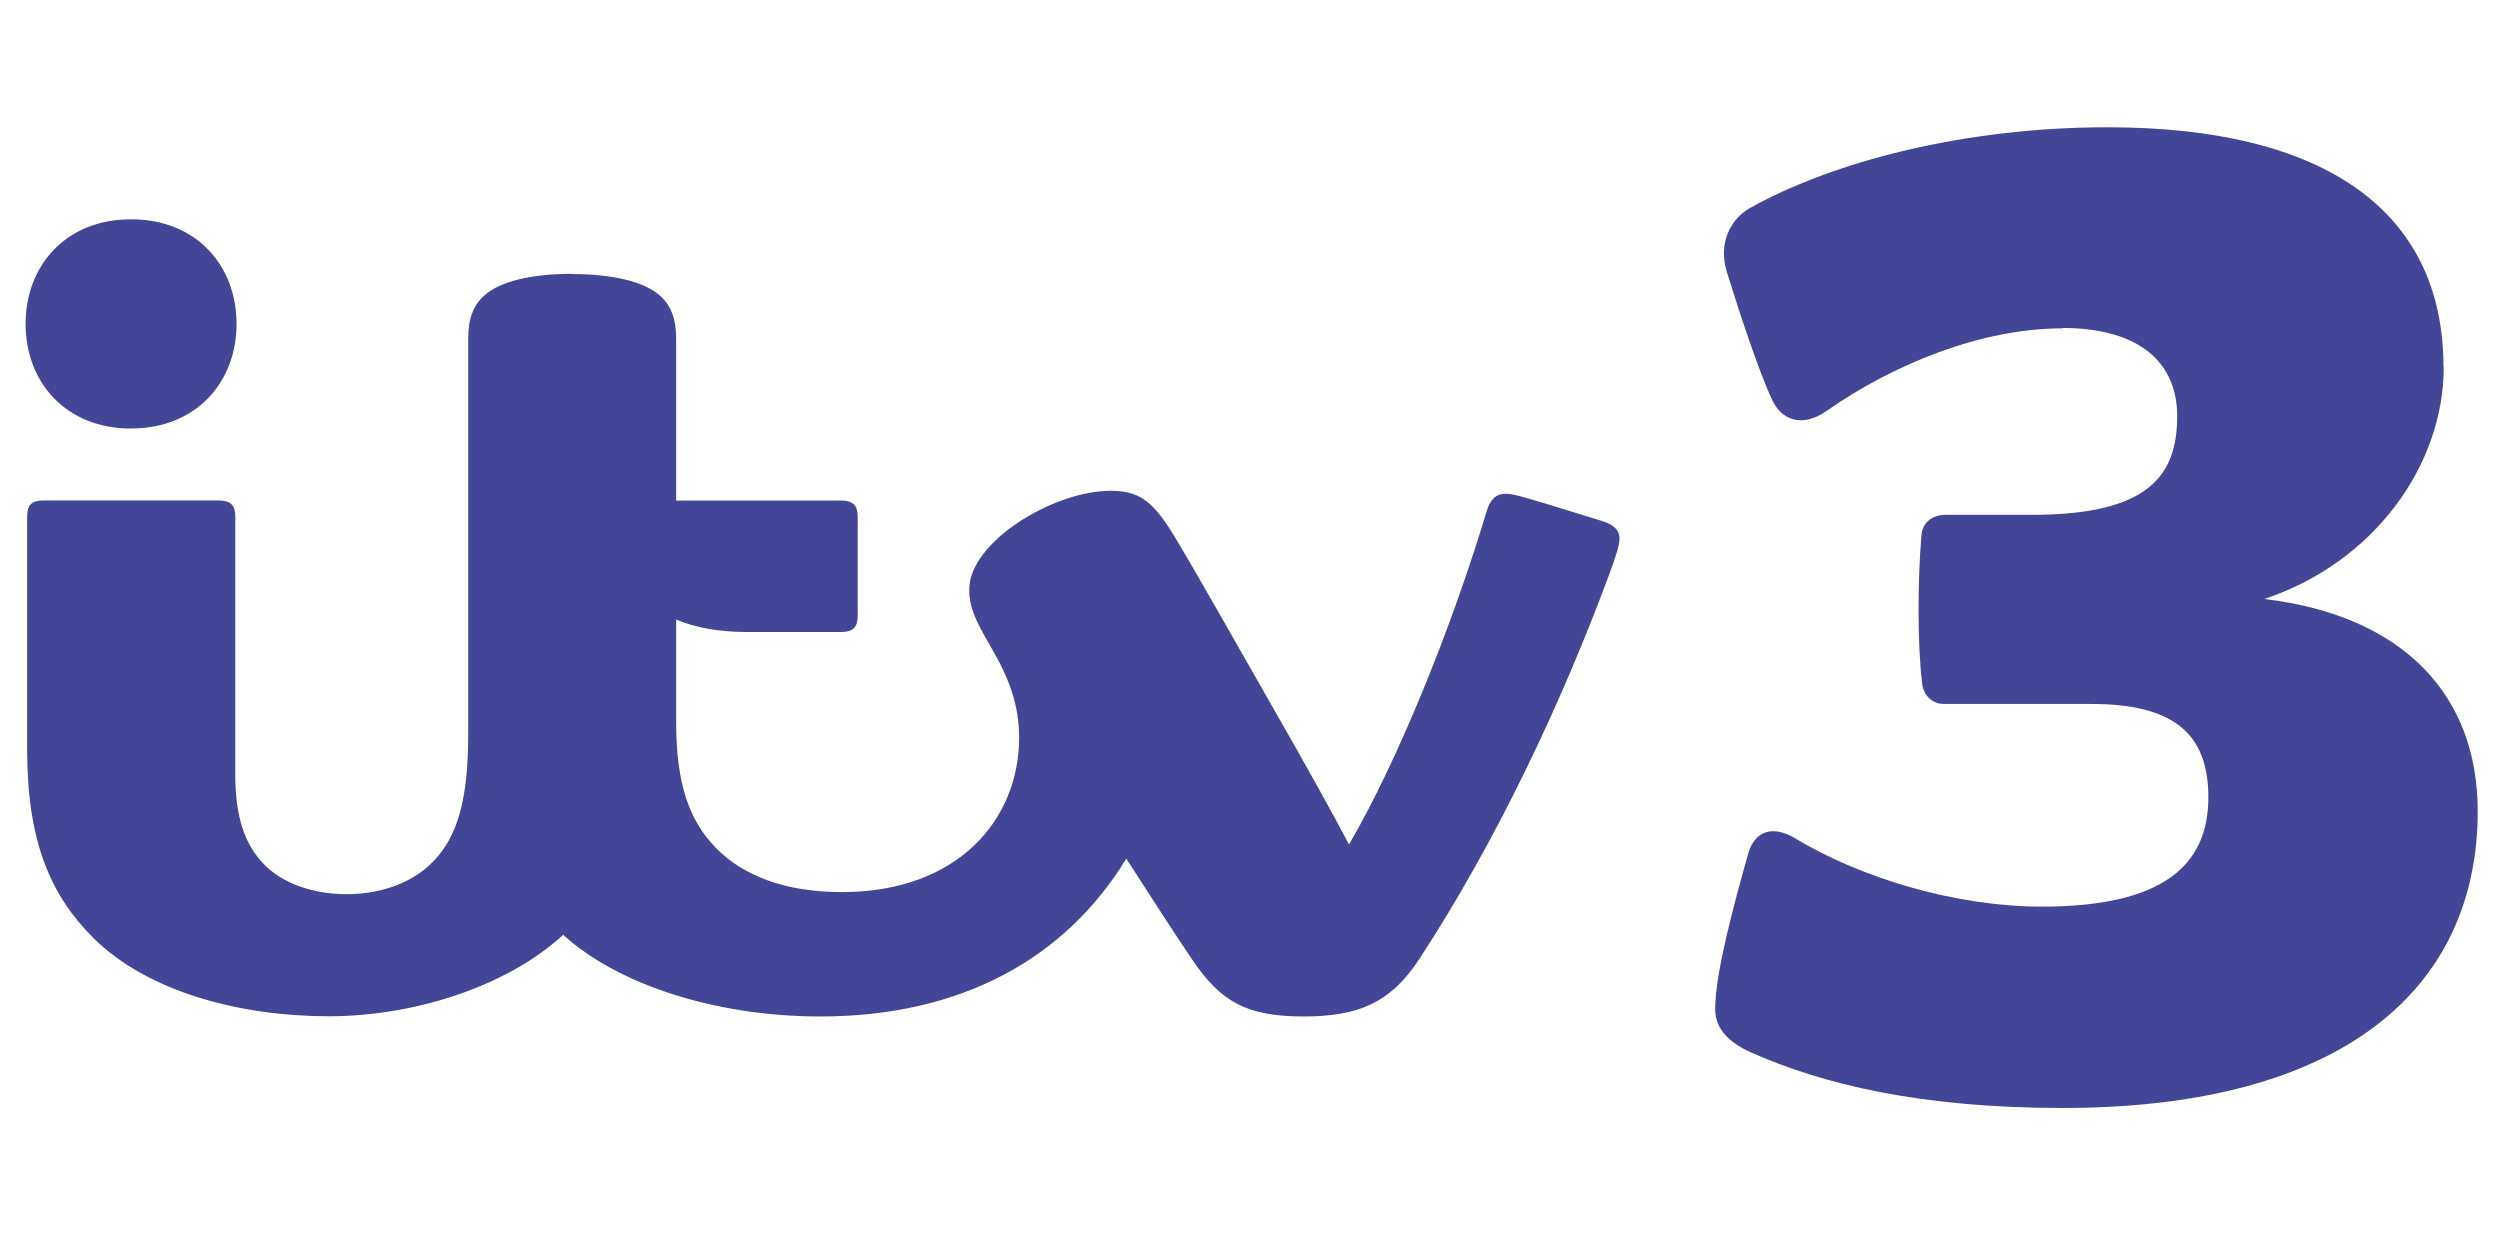
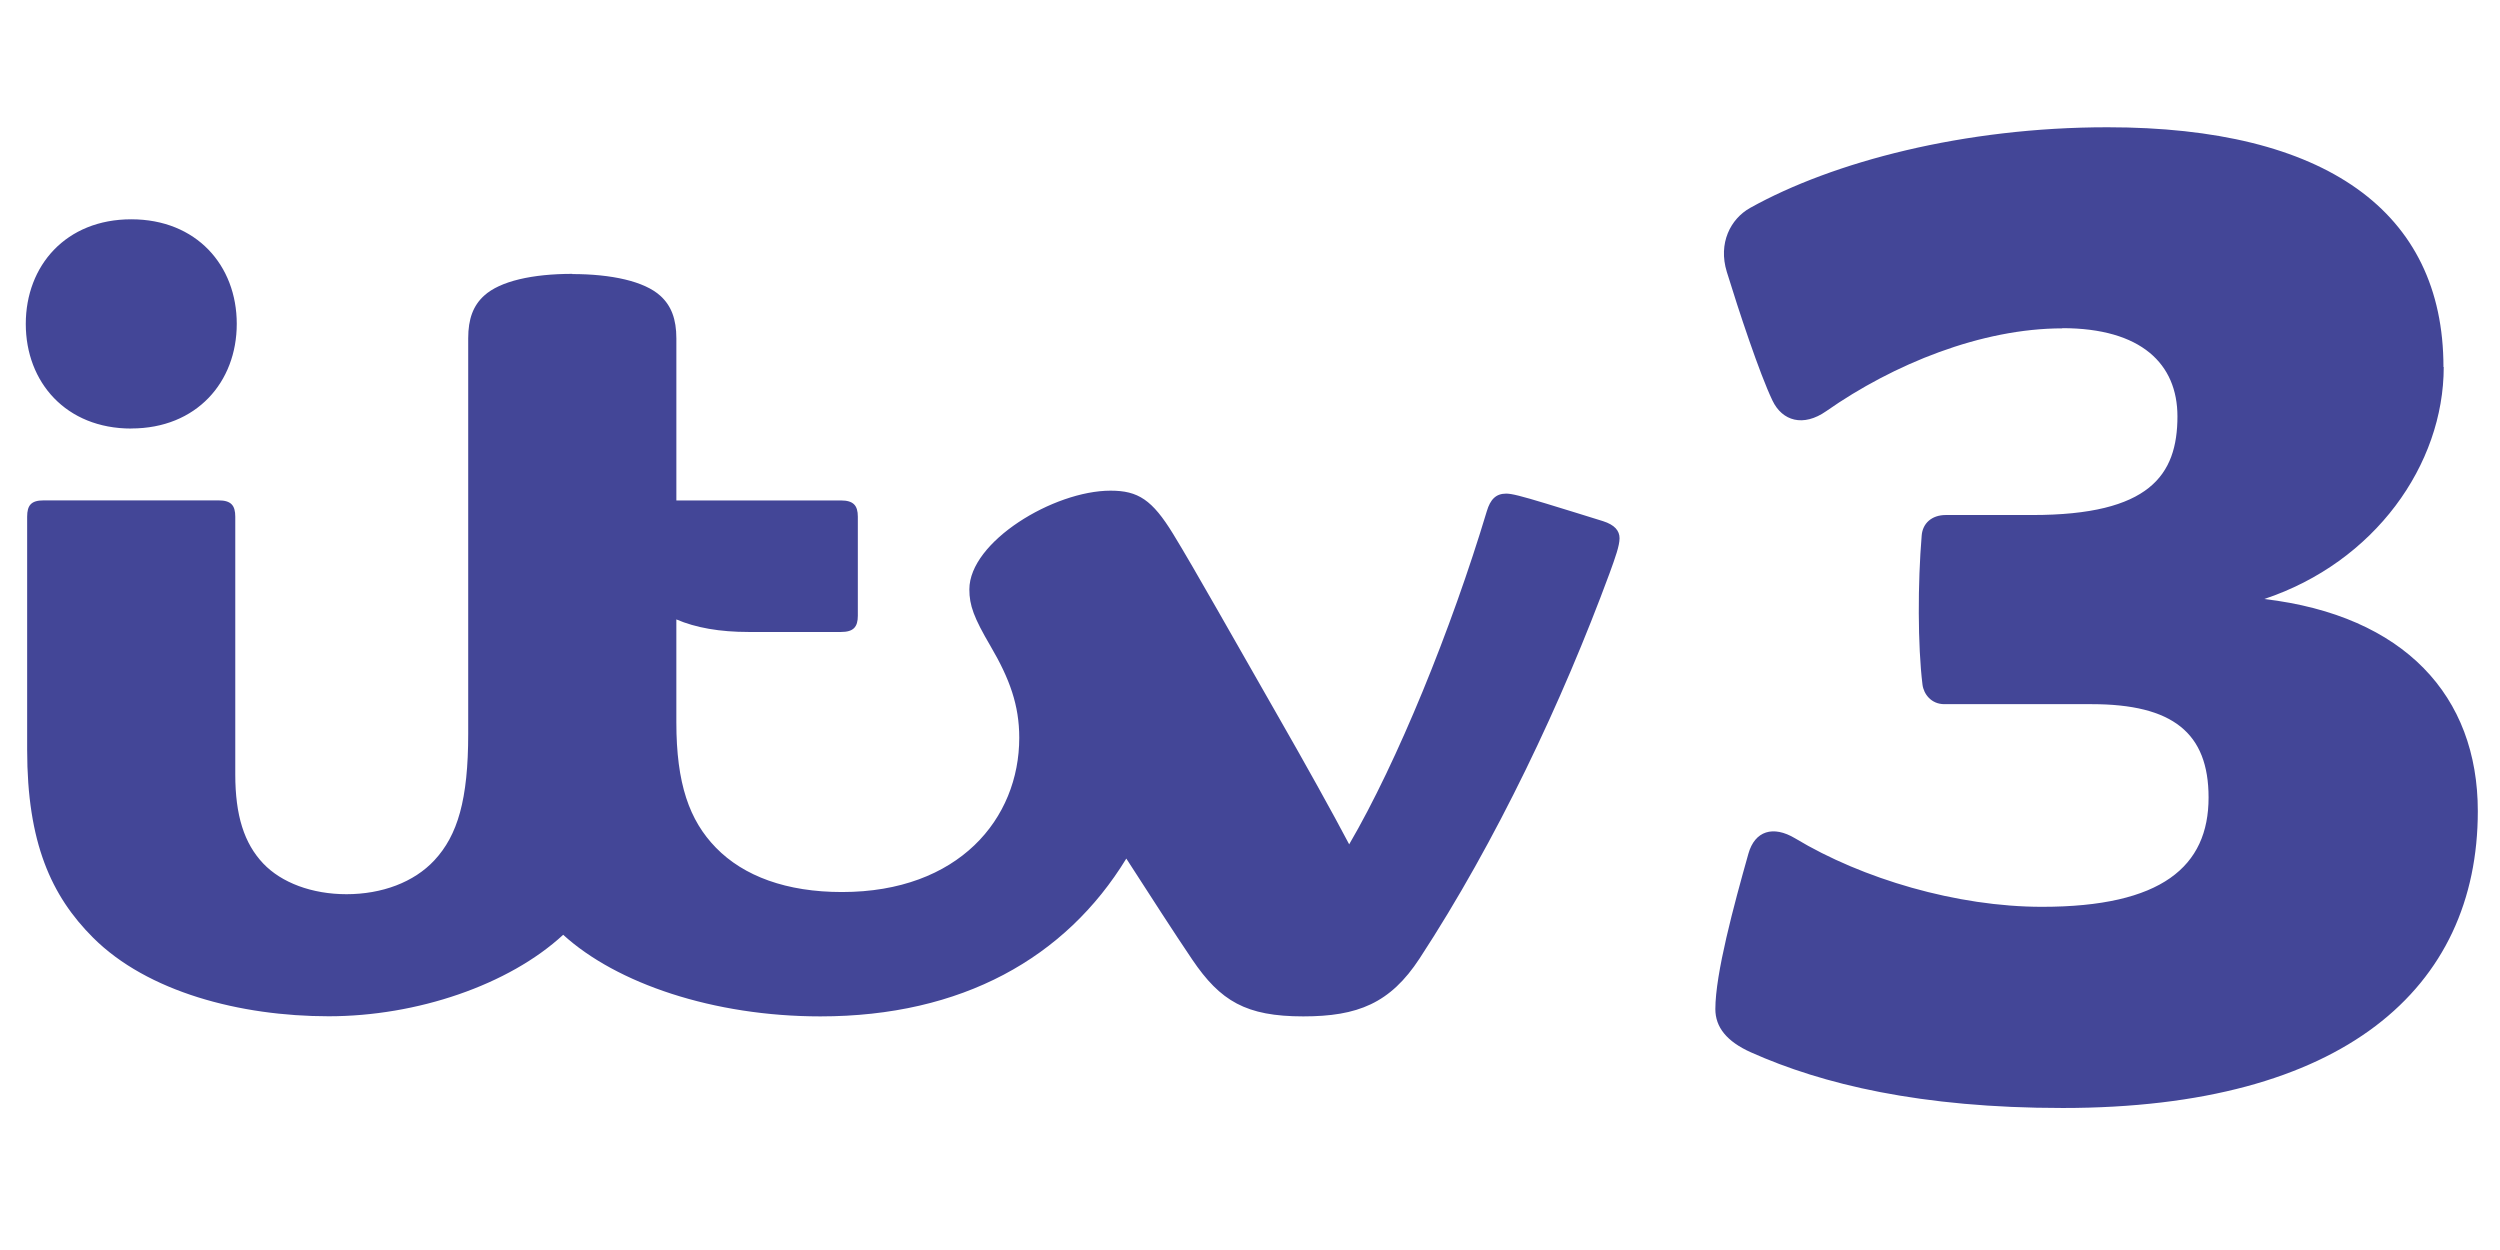
<svg xmlns="http://www.w3.org/2000/svg" width="128" height="64">
-   <path d="M105.597 16.812c-4.147 0-8.648 1.826-12.092 4.238-1.177.825-2.252.51-2.755-.542-.667-1.394-1.733-4.622-2.338-6.59-.45-1.468.19-2.71 1.193-3.272 4.244-2.368 10.968-4.13 18.29-4.13h.012c11.118 0 17.198 4.288 17.198 12.273h.014c0 5.01-3.54 10-9.19 11.88 7.17.85 10.93 4.96 10.93 10.86 0 9.07-6.88 15.2-21.257 15.2-7.27 0-12.31-1.22-15.96-2.85-1.245-.56-1.825-1.29-1.825-2.22 0-1.81.94-5.29 1.693-7.96.327-1.16 1.26-1.465 2.396-.78 3.435 2.07 8.272 3.5 12.64 3.5 6.12 0 8.522-2.06 8.522-5.596 0-3.31-1.837-4.78-5.99-4.78h-7.54c-.666 0-1.06-.513-1.12-1.004-.244-1.995-.244-5.2-.04-7.64.05-.604.504-1.04 1.235-1.04h4.433c6.003 0 7.426-2.037 7.426-5.054v.003c0-2.68-1.848-4.517-5.9-4.517M29.3 14.02c-2.027 0-3.692.366-4.513 1.116-.558.507-.815 1.19-.815 2.18v20.26c0 3.367-.542 5.192-1.732 6.47-1.046 1.126-2.69 1.735-4.5 1.735-1.765 0-3.33-.58-4.264-1.57-.975-1.03-1.43-2.452-1.43-4.56V26.46c0-.58-.215-.836-.853-.836H2.23c-.63 0-.84.248-.84.837v11.92c0 4.76 1.23 7.48 3.372 9.624 2.784 2.785 7.543 4.028 12.065 4.028 4.516 0 9.225-1.6 12.008-4.17 2.73 2.49 7.693 4.18 13.17 4.18 7.237 0 12.557-2.99 15.662-8.08 1.378 2.14 2.398 3.727 3.375 5.17 1.442 2.13 2.753 2.91 5.688 2.91 2.78 0 4.45-.662 5.953-2.962 3.943-6.03 7.304-13.16 9.726-19.72.3-.822.51-1.42.51-1.795 0-.385-.25-.687-.85-.876-.58-.186-2.137-.66-2.917-.9-1.296-.394-1.766-.51-2.046-.51-.52 0-.81.294-.99.9-1.817 6.043-4.58 12.836-7.047 17.056-.807-1.54-2.3-4.222-3.686-6.64-2.14-3.74-4.26-7.514-5.322-9.247-1.074-1.754-1.793-2.22-3.206-2.22-2.916 0-7.23 2.614-7.23 5.052 0 .826.23 1.446 1.09 2.912.973 1.665 1.464 3.02 1.464 4.682 0 4.147-3.096 7.9-9.076 7.9-2.838 0-5.03-.803-6.456-2.27-1.363-1.4-2.026-3.28-2.026-6.415v-5.27c.997.427 2.22.64 3.7.64h4.732c.637 0 .86-.254.86-.83v-5.07c0-.576-.225-.832-.863-.832h-8.43V17.33c0-.993-.26-1.674-.815-2.182-.822-.75-2.516-1.116-4.514-1.116m-22.58 7.91c-3.34 0-5.4-2.37-5.4-5.357 0-2.988 2.06-5.357 5.4-5.357 3.34 0 5.4 2.364 5.4 5.352 0 2.987-2.06 5.358-5.4 5.358" fill="#434697" />
+   <path d="M105.597 16.812c-4.147 0-8.648 1.826-12.092 4.238-1.177.825-2.252.51-2.755-.542-.667-1.394-1.733-4.622-2.338-6.59-.45-1.468.19-2.71 1.193-3.272 4.244-2.368 10.968-4.13 18.29-4.13h.012c11.118 0 17.198 4.288 17.198 12.273h.014c0 5.01-3.54 10-9.188 11.88 7.174.85 10.933 4.96 10.933 10.86 0 9.073-6.878 15.2-21.253 15.2-7.272 0-12.31-1.216-15.96-2.848-1.245-.557-1.825-1.292-1.825-2.215 0-1.81.94-5.29 1.693-7.96.328-1.16 1.26-1.463 2.397-.78 3.436 2.07 8.273 3.503 12.64 3.503 6.12 0 8.523-2.06 8.523-5.596 0-3.312-1.836-4.78-5.99-4.78h-7.54c-.665 0-1.058-.513-1.118-1.004-.245-1.995-.245-5.2-.04-7.64.05-.604.503-1.04 1.234-1.04h4.434c6.003 0 7.426-2.037 7.426-5.054v.003c0-2.68-1.847-4.516-5.898-4.516M29.3 14.022c-2.027 0-3.692.366-4.513 1.116-.558.507-.815 1.19-.815 2.18v20.26c0 3.367-.542 5.192-1.732 6.47-1.046 1.126-2.69 1.735-4.5 1.735-1.765 0-3.33-.588-4.264-1.573-.975-1.03-1.43-2.456-1.43-4.565v-13.19c0-.578-.215-.835-.853-.835H2.23c-.63 0-.84.248-.84.837v11.926c0 4.76 1.23 7.48 3.372 9.622 2.784 2.785 7.543 4.028 12.065 4.028 4.516 0 9.225-1.6 12.008-4.172 2.73 2.49 7.693 4.178 13.17 4.178 7.237 0 12.557-2.993 15.662-8.08 1.378 2.135 2.398 3.723 3.375 5.17 1.442 2.13 2.753 2.91 5.688 2.91 2.78 0 4.45-.666 5.953-2.966 3.943-6.03 7.304-13.16 9.726-19.72.3-.822.512-1.42.512-1.795 0-.384-.25-.686-.846-.875-.58-.185-2.134-.66-2.914-.9-1.296-.393-1.766-.51-2.046-.51-.522 0-.81.295-.99.9-1.817 6.044-4.58 12.837-7.047 17.057-.808-1.54-2.3-4.223-3.687-6.64-2.143-3.74-4.26-7.515-5.324-9.248-1.074-1.753-1.793-2.22-3.206-2.22-2.915 0-7.23 2.615-7.23 5.053 0 .827.23 1.447 1.088 2.913.976 1.667 1.467 3.02 1.467 4.684 0 4.144-3.096 7.9-9.076 7.9-2.837 0-5.028-.806-6.455-2.27-1.363-1.4-2.026-3.28-2.026-6.418v-5.27c.997.428 2.222.643 3.698.643h4.734c.636 0 .86-.256.86-.832v-5.07c0-.576-.226-.832-.864-.832H34.63V17.33c0-.993-.26-1.674-.816-2.182-.822-.75-2.516-1.116-4.514-1.116m-22.58 7.91c-3.34 0-5.4-2.37-5.4-5.357 0-2.988 2.06-5.357 5.4-5.357 3.34 0 5.402 2.364 5.402 5.352 0 2.987-2.063 5.358-5.402 5.358" fill="#434697" />
</svg>
